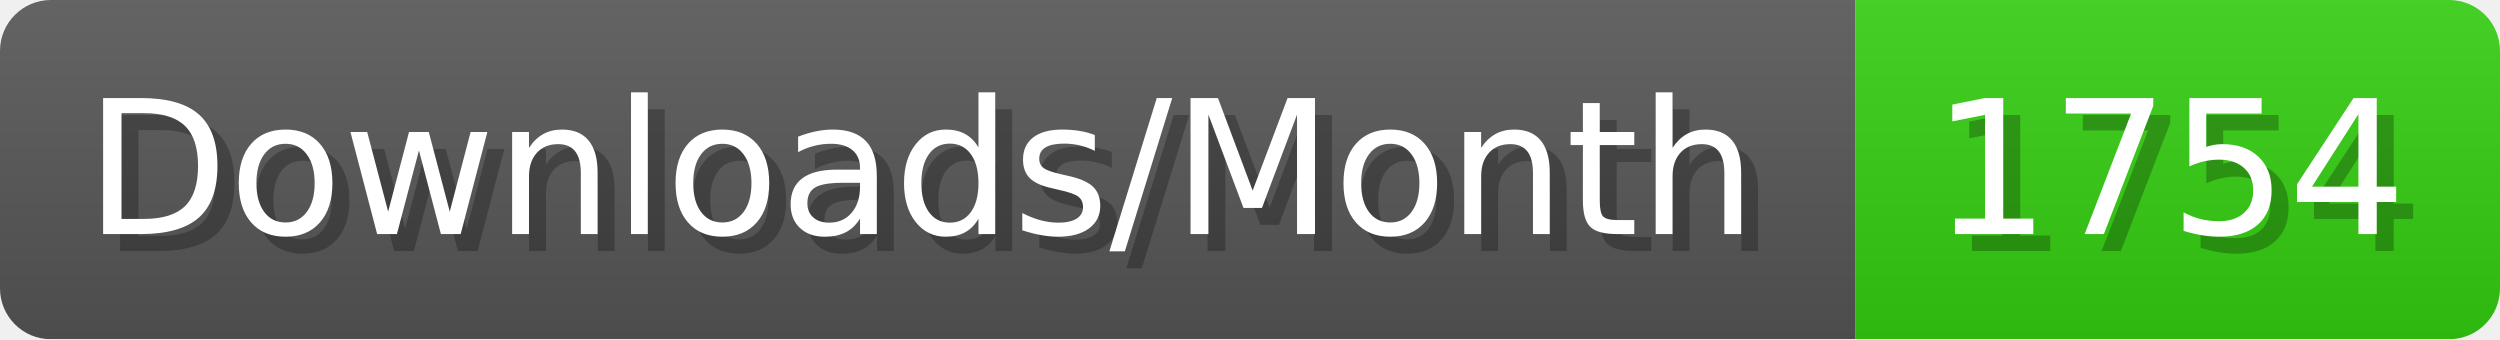
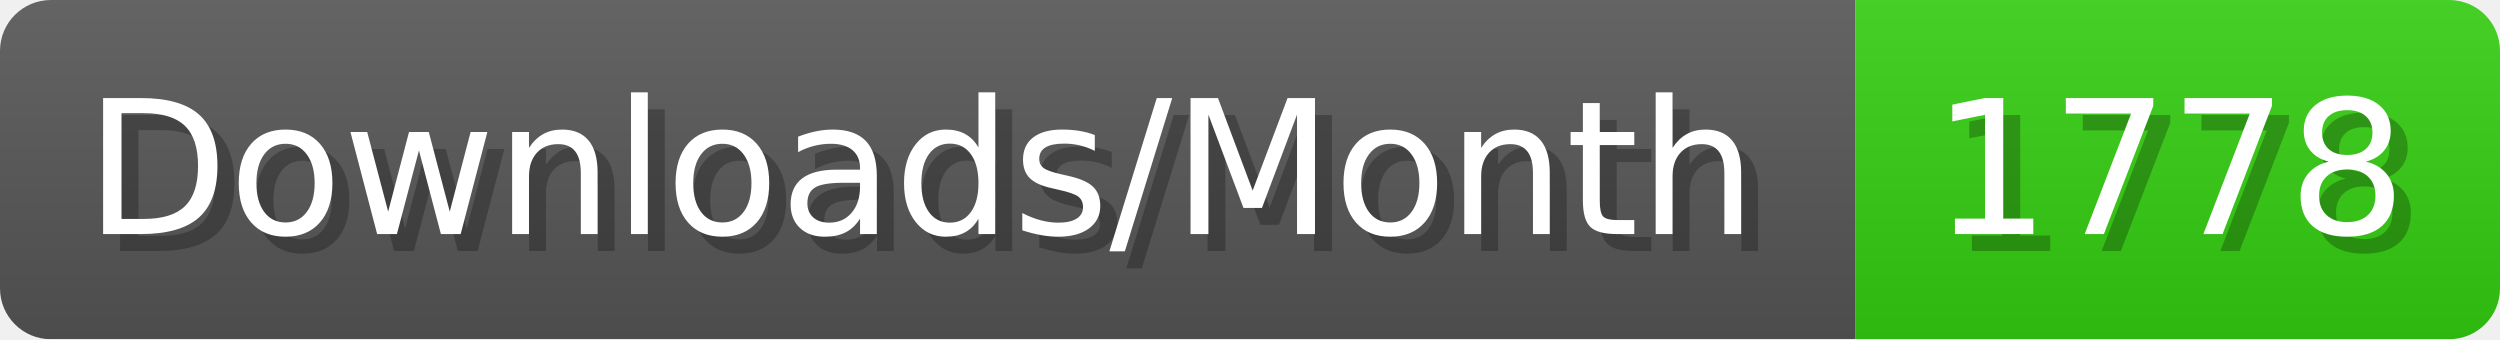
- <svg xmlns="http://www.w3.org/2000/svg" width="147.4" height="20" viewBox="0 0 1474 200" role="img" aria-label="Downloads/Month: 1754">
+ <svg xmlns="http://www.w3.org/2000/svg" width="147.4" height="20" viewBox="0 0 1474 200" role="img" aria-label="Downloads/Month: 1778">
  <linearGradient id="YlXUI" x2="0" y2="100%">
    <stop offset="0" stop-opacity=".1" stop-color="#EEE" />
    <stop offset="1" stop-opacity=".1" />
  </linearGradient>
  <mask id="JHhop">
    <rect width="1474" height="200" rx="30" fill="#FFF" />
  </mask>
  <g mask="url(#JHhop)">
    <rect width="1094" height="200" fill="#555" />
    <rect width="380" height="200" fill="#3C1" x="1094" />
    <rect width="1474" height="200" fill="url(#YlXUI)" />
  </g>
  <g aria-hidden="true" fill="#fff" text-anchor="start" font-family="Verdana,DejaVu Sans,sans-serif" font-size="110">
    <text x="60" y="148" textLength="994" fill="#000" opacity="0.25">Downloads/Month</text>
    <text x="50" y="138" textLength="994">Downloads/Month</text>
-     <text x="1149" y="148" textLength="280" fill="#000" opacity="0.25">1754</text>
-     <text x="1139" y="138" textLength="280">1754</text>
+     <text x="1149" y="148" textLength="280" fill="#000" opacity="0.25">1778</text>
+     <text x="1139" y="138" textLength="280">1778</text>
  </g>
</svg>
